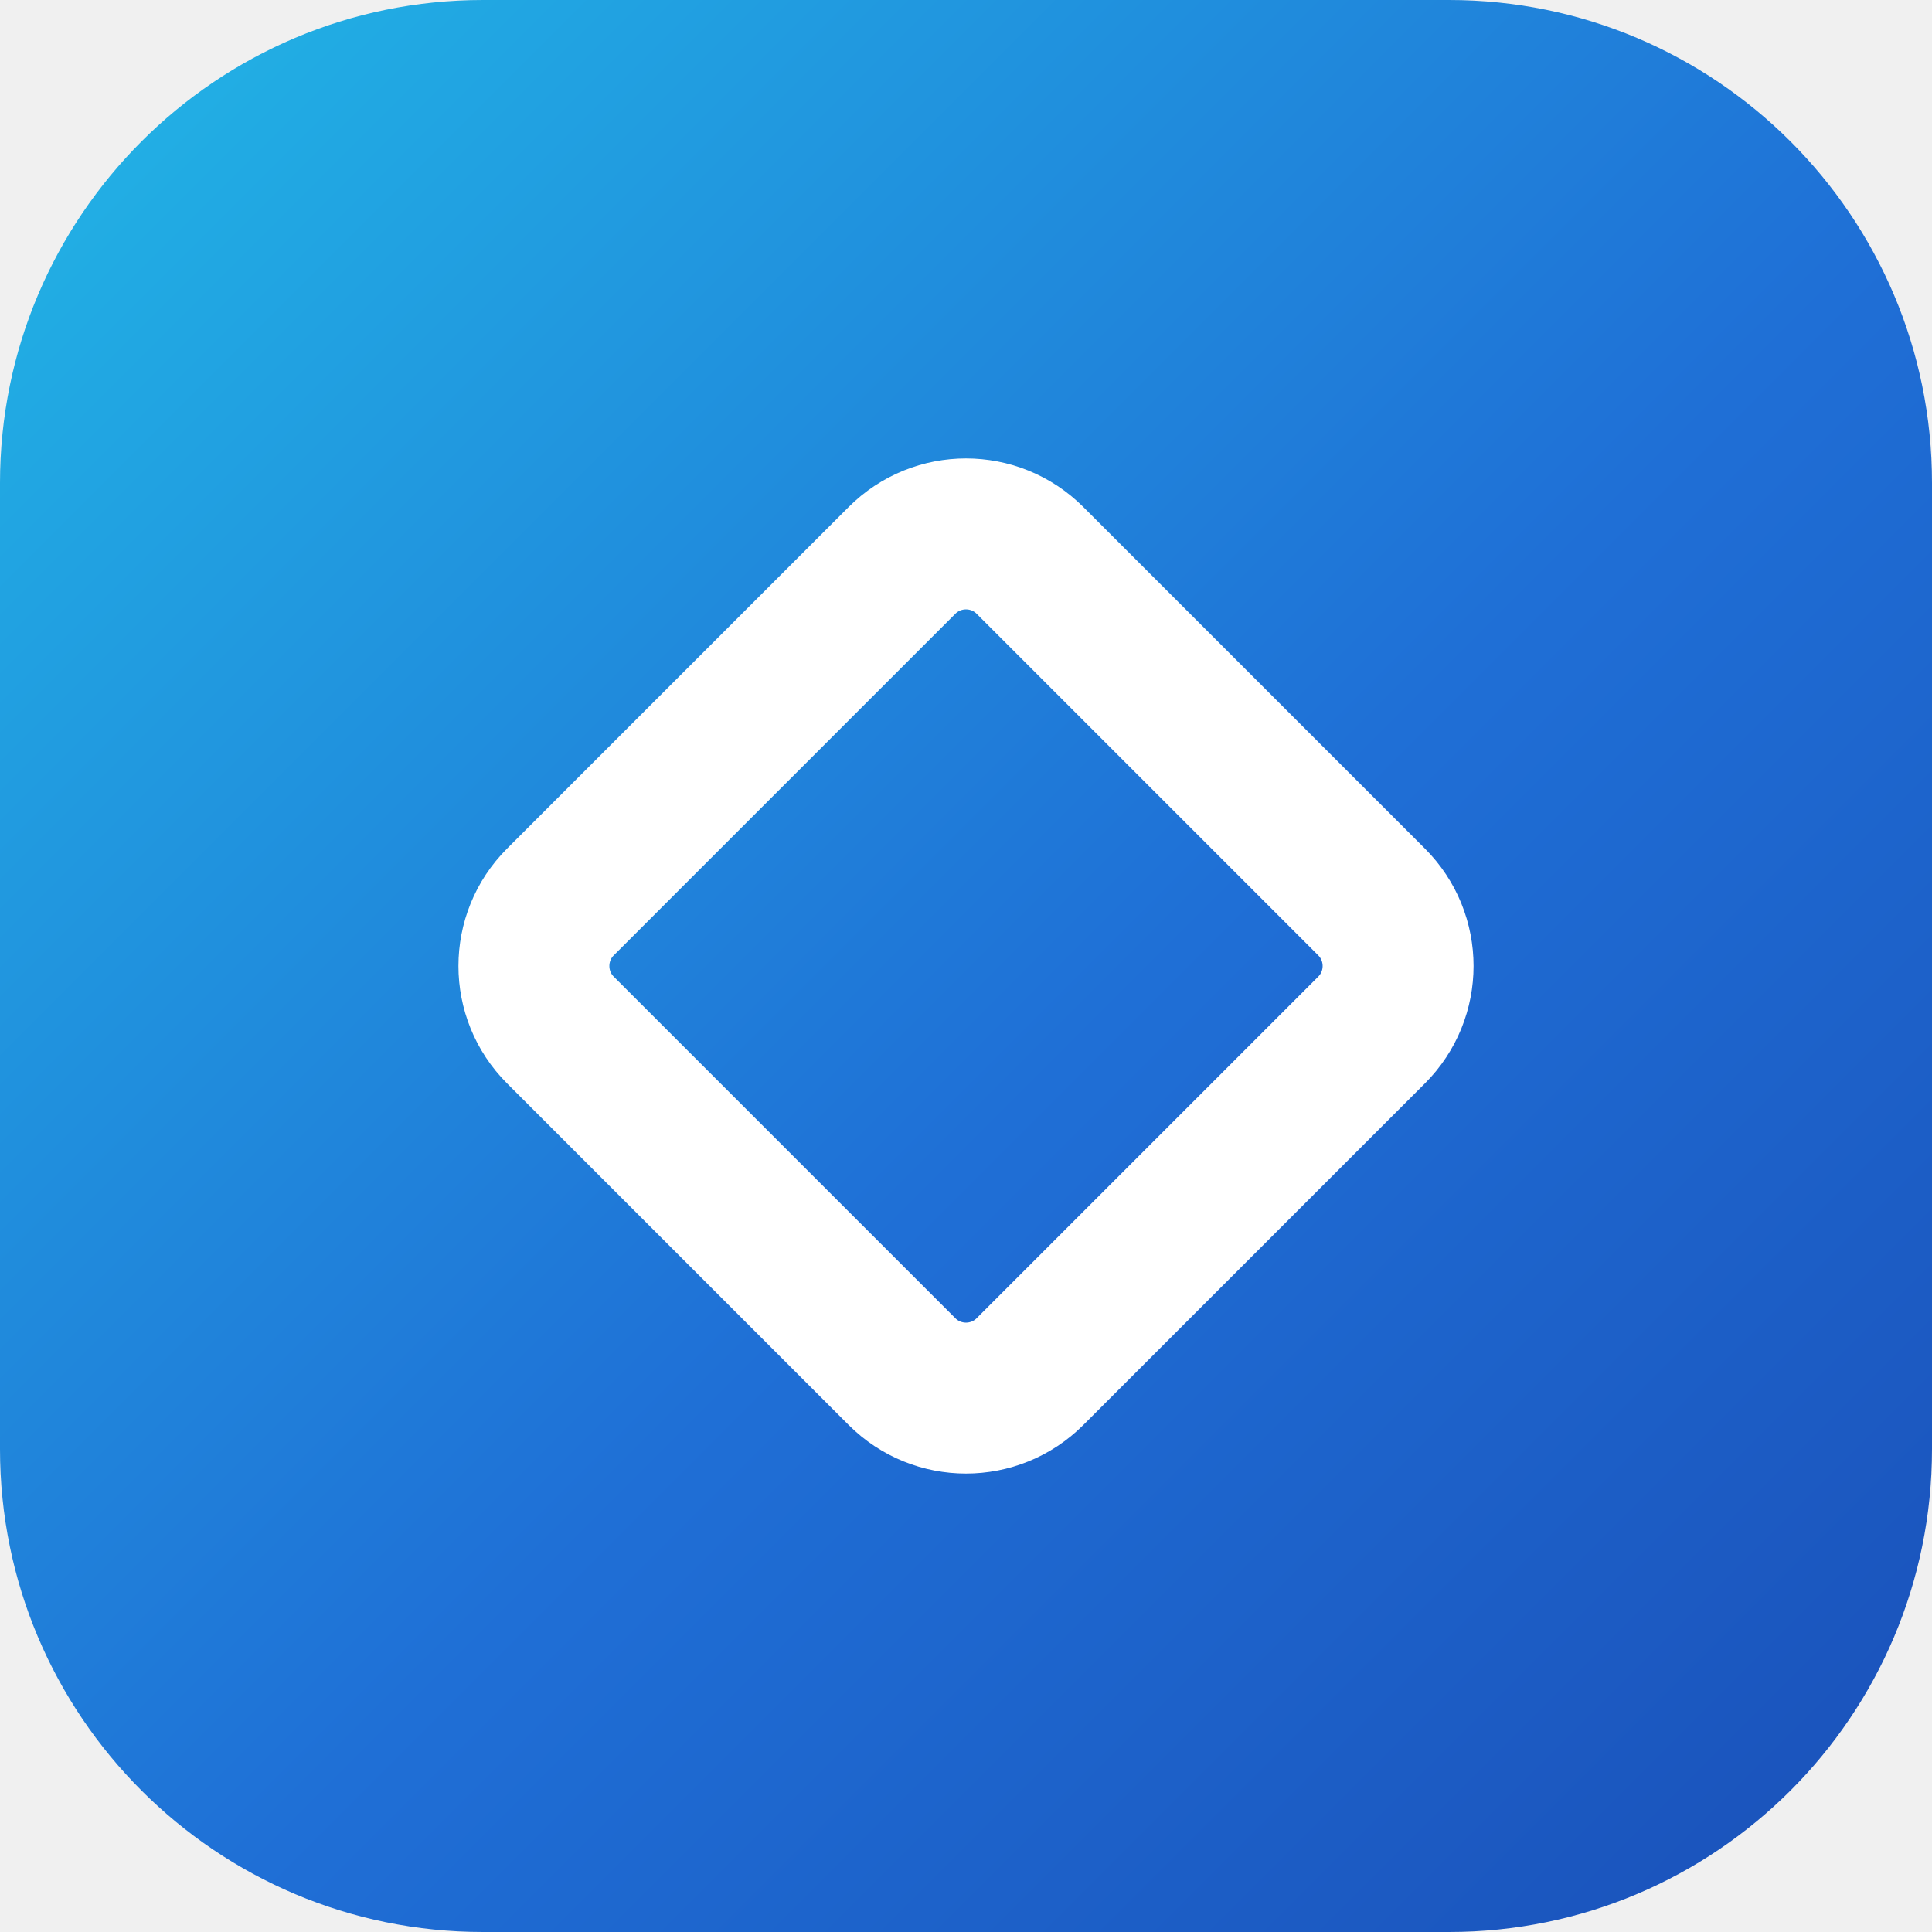
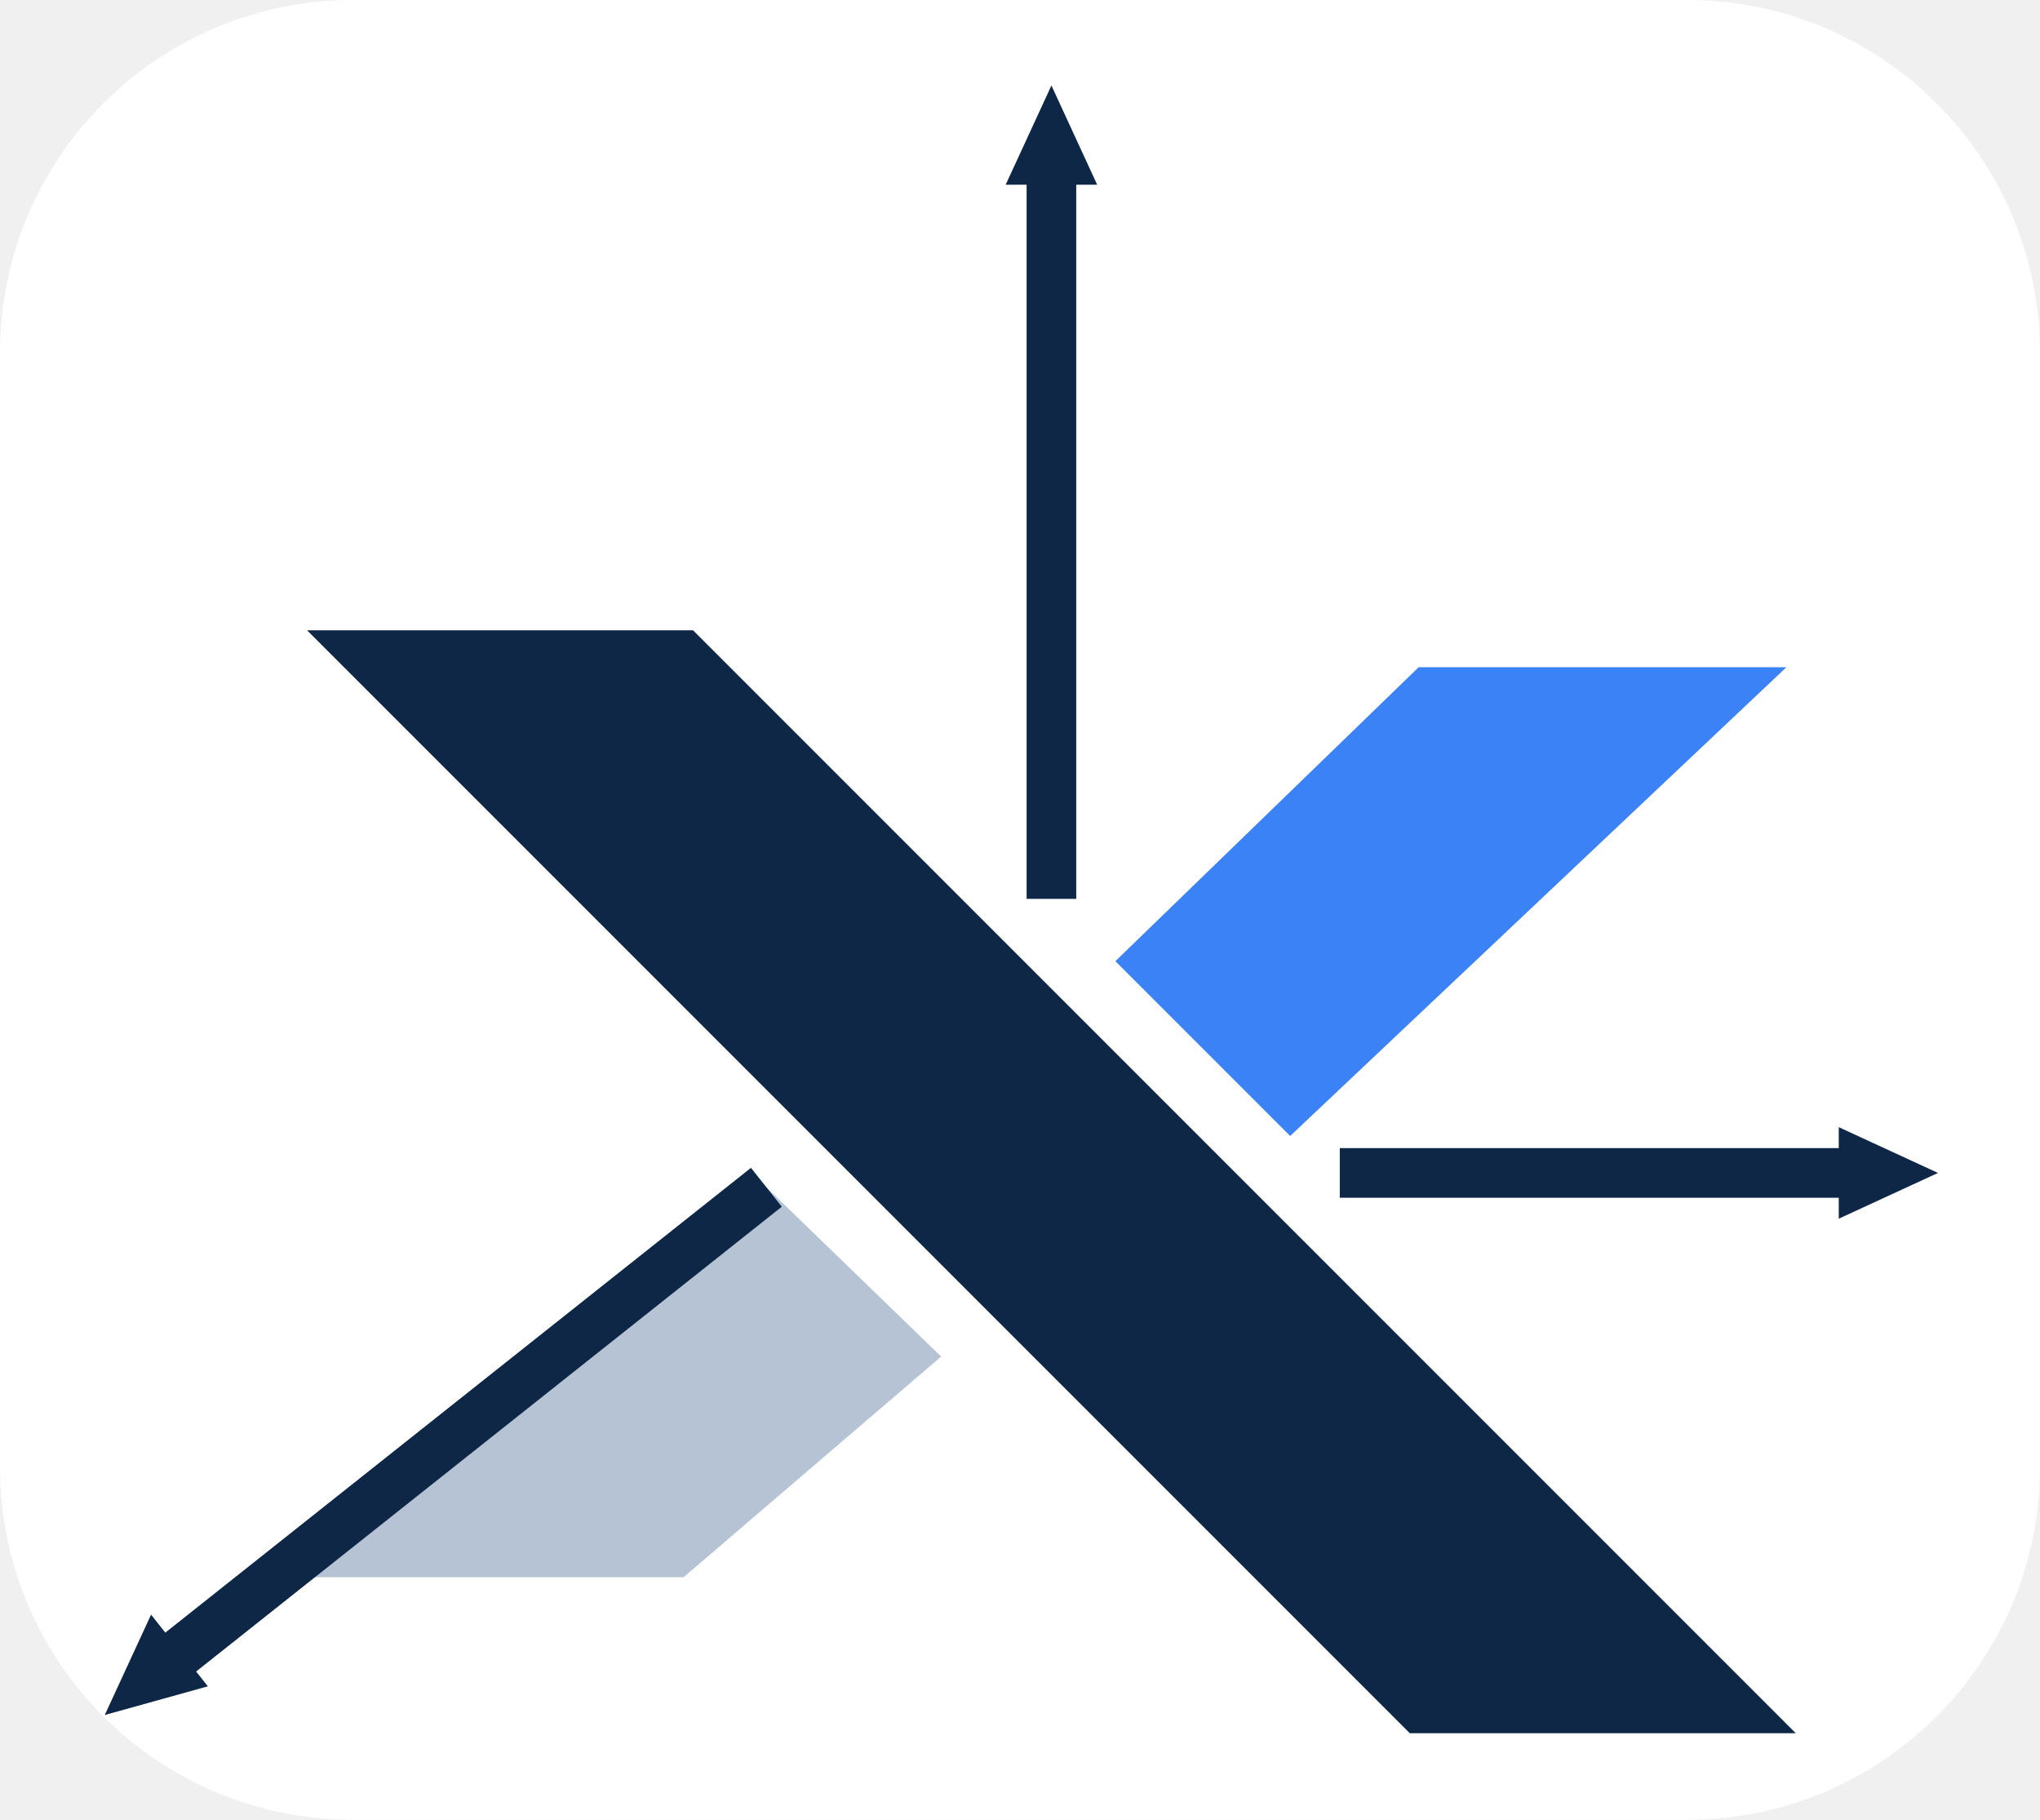
- <svg xmlns="http://www.w3.org/2000/svg" viewBox="0 0 64 64">
-   <defs>
-     <linearGradient id="g" x1="0" y1="0" x2="1" y2="1">
-       <stop offset="0" stop-color="#22B8E6" />
-       <stop offset=".55" stop-color="#1F6FD6" />
-       <stop offset="1" stop-color="#1A4FB8" />
-     </linearGradient>
-   </defs>
-   <rect width="64" height="64" rx="16" fill="url(#g)" />
-   <rect x="21" y="21" width="22" height="22" rx="3" fill="none" stroke="#fff" stroke-width="5" transform="rotate(45 32 32)" />
+ <svg xmlns="http://www.w3.org/2000/svg" viewBox="-4 -6 370 330">
+   <rect x="-4" y="-6" width="370" height="330" rx="64" fill="#FFFFFF" />
+   <path fill="#0E2747" d="M51.7 108.3H121.7L321.7 308.3H251.7Z" />
+   <path fill="#3B82F6" d="M253.3 115H320L230 200L198.3 168.3Z" />
+   <path fill="#B6C3D4" d="M135 209.3L166.7 240L120 280H50Z" />
+   <g stroke="#0E2747" stroke-width="9" fill="none" stroke-linecap="butt">
+     <path d="M186.7 157V24" />
+     <path d="M239 206.7H334" />
+     <path d="M135 209.3L27 295" />
+   </g>
+   <g fill="#0E2747">
+     <path d="M186.7 9.5L195 27.5H178.4Z" />
+     <path d="M347.5 206.7L329.5 215V198.4Z" />
+     <path d="M15 305L23.4 286.8L33.7 299.8Z" />
+   </g>
</svg>
